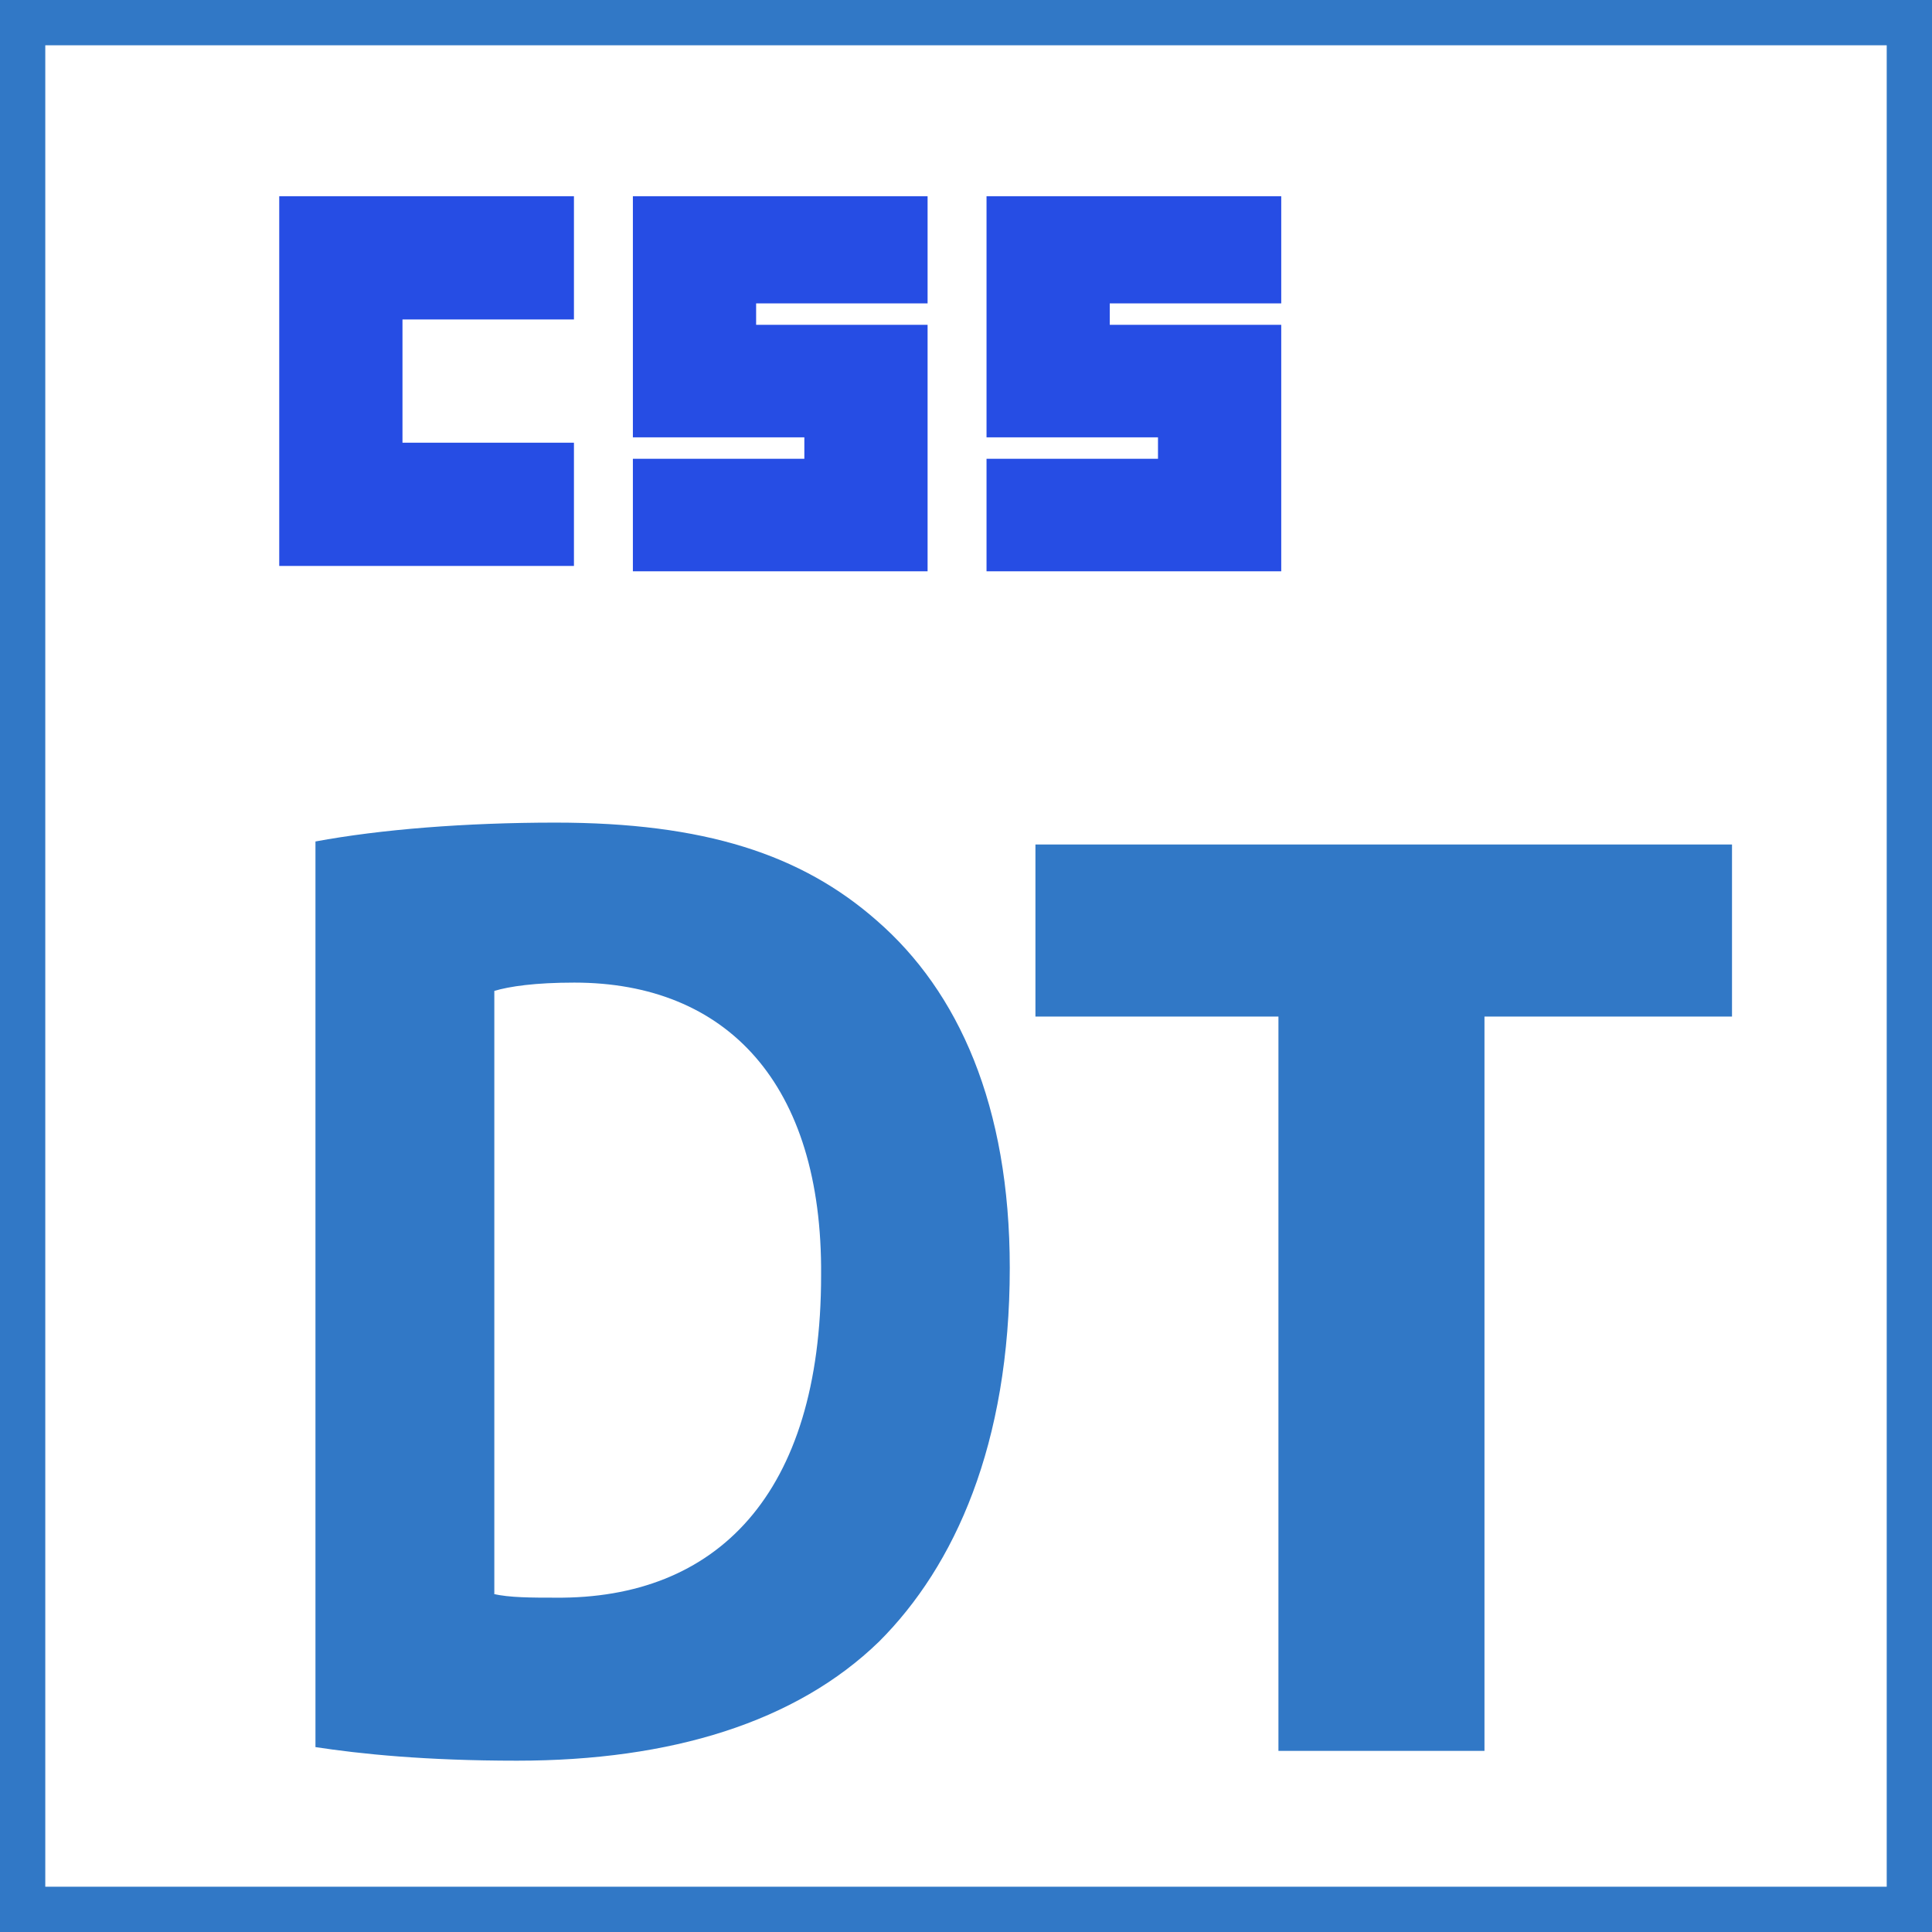
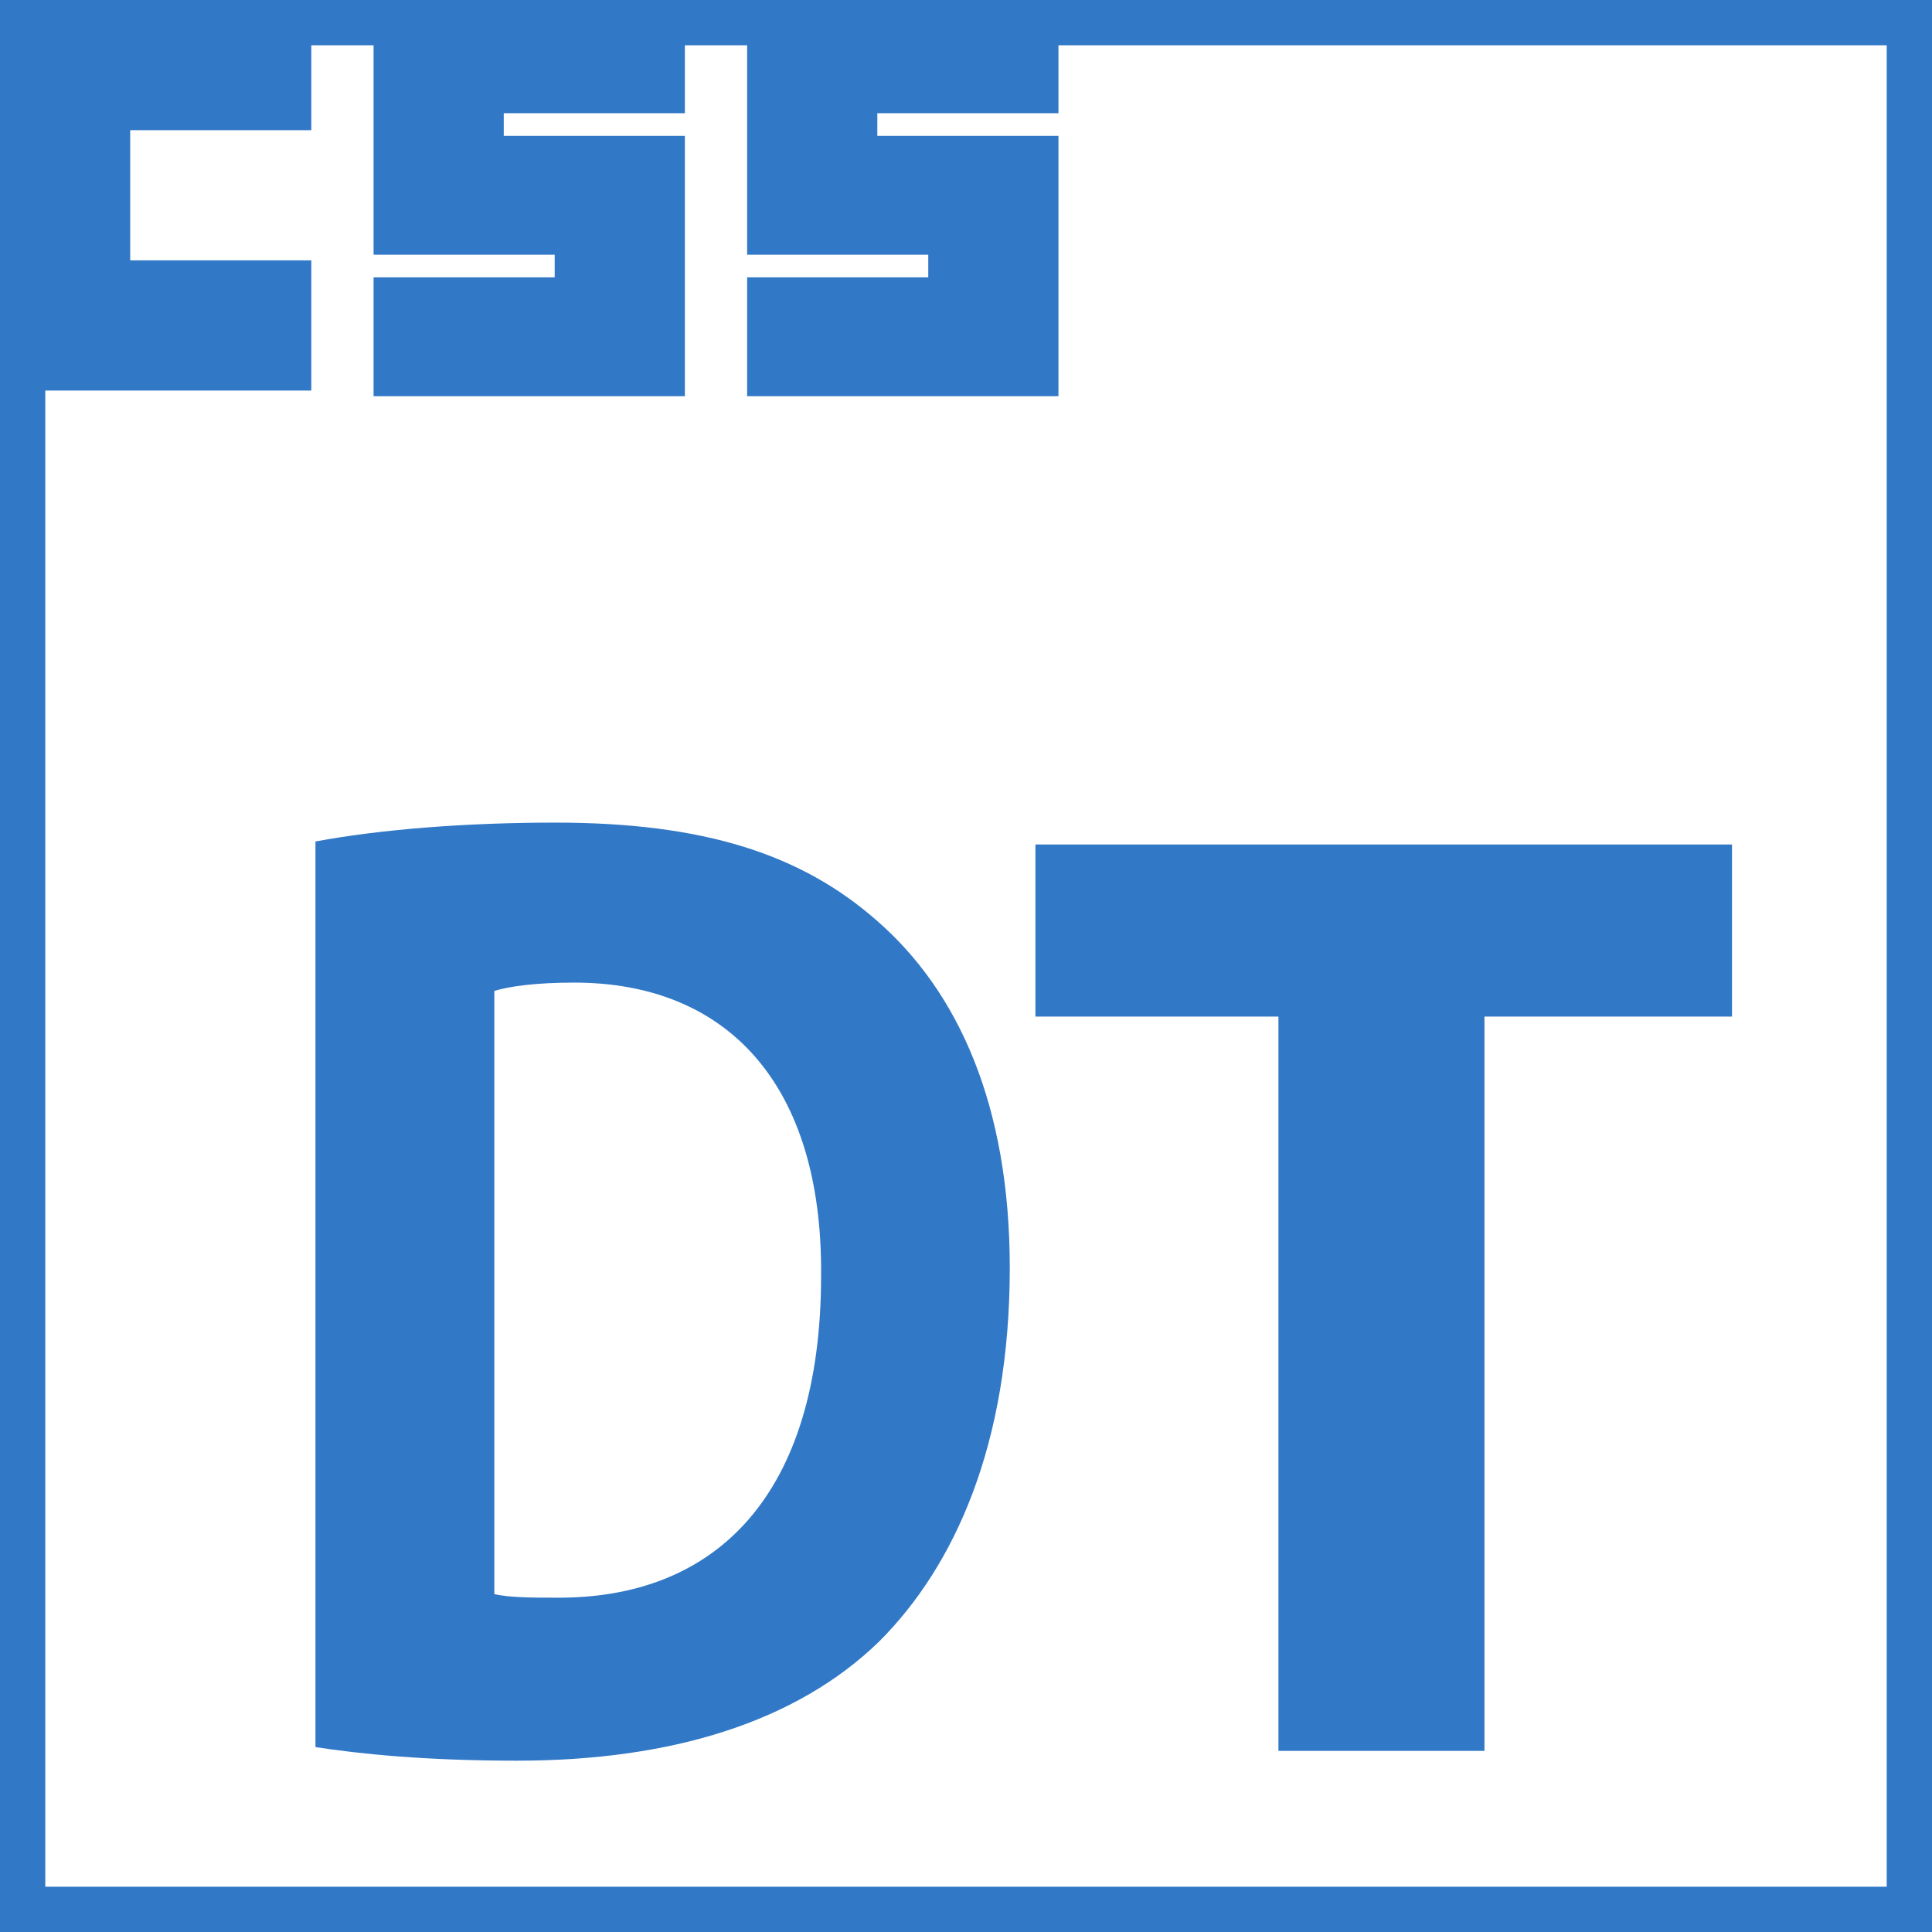
<svg xmlns="http://www.w3.org/2000/svg" version="1.1" x="0px" y="0px" viewBox="0 0 256 256">
  <style type="text/css">
	.st0{fill:#3178C6;}
	.st1{fill:#FFFFFF;}
-   #layer1{
-     fill:	#264de4;
-     transform:translate(37px,26px) scale(0.71);
-     transform-origin:94px 0px;
-   }
+   #layer1{transform:scale(0.75);}
</style>
  <rect class="st0" width="256" height="256" />
  <rect x="6" y="6" class="st1" width="244" height="244" />
  <path class="st0" d="M41.8,111.5c8.6-1.6,19.9-2.5,31.8-2.5c19.7,0,32.6,4.2,42.6,13c10.8,9.4,17.6,24.5,17.6,46  c0,23.4-7.3,39.5-17.3,49.5c-11,10.7-27.6,15.8-48,15.8c-12.2,0-20.8-0.9-26.7-1.8V111.5z M65.4,211.2c2,0.5,5.2,0.5,8.2,0.5  c21.3,0.2,35.2-13.6,35.2-42.7c0.2-25.4-12.5-38.8-32.7-38.8c-5.2,0-8.6,0.5-10.6,1.1V211.2z" />
  <path class="st0" d="M169.4,134.7h-32.2v-22.8h92.3v22.8h-32.8V232h-27.3V134.7z" />
-   <g id="layer1">
+   <g id="layer1" class="st0">
    <path id="path2999" d="m 0,0 55,0 0,23 -32,0 0,23 32,0 0,23 -55,0 z" />
    <path id="path3001" d="m 66,0 55,0 0,20 -32,0 0,4 32,0 0,46 -55,0 0,-21 32,0 0,-4 -32,0 z" />
    <path id="path3003" d="m 132,0 55,0 0,20 -32,0 0,4 32,0 0,46 -55,0 0,-21 32,0 0,-4 -32,0 z" />
  </g>
</svg>
